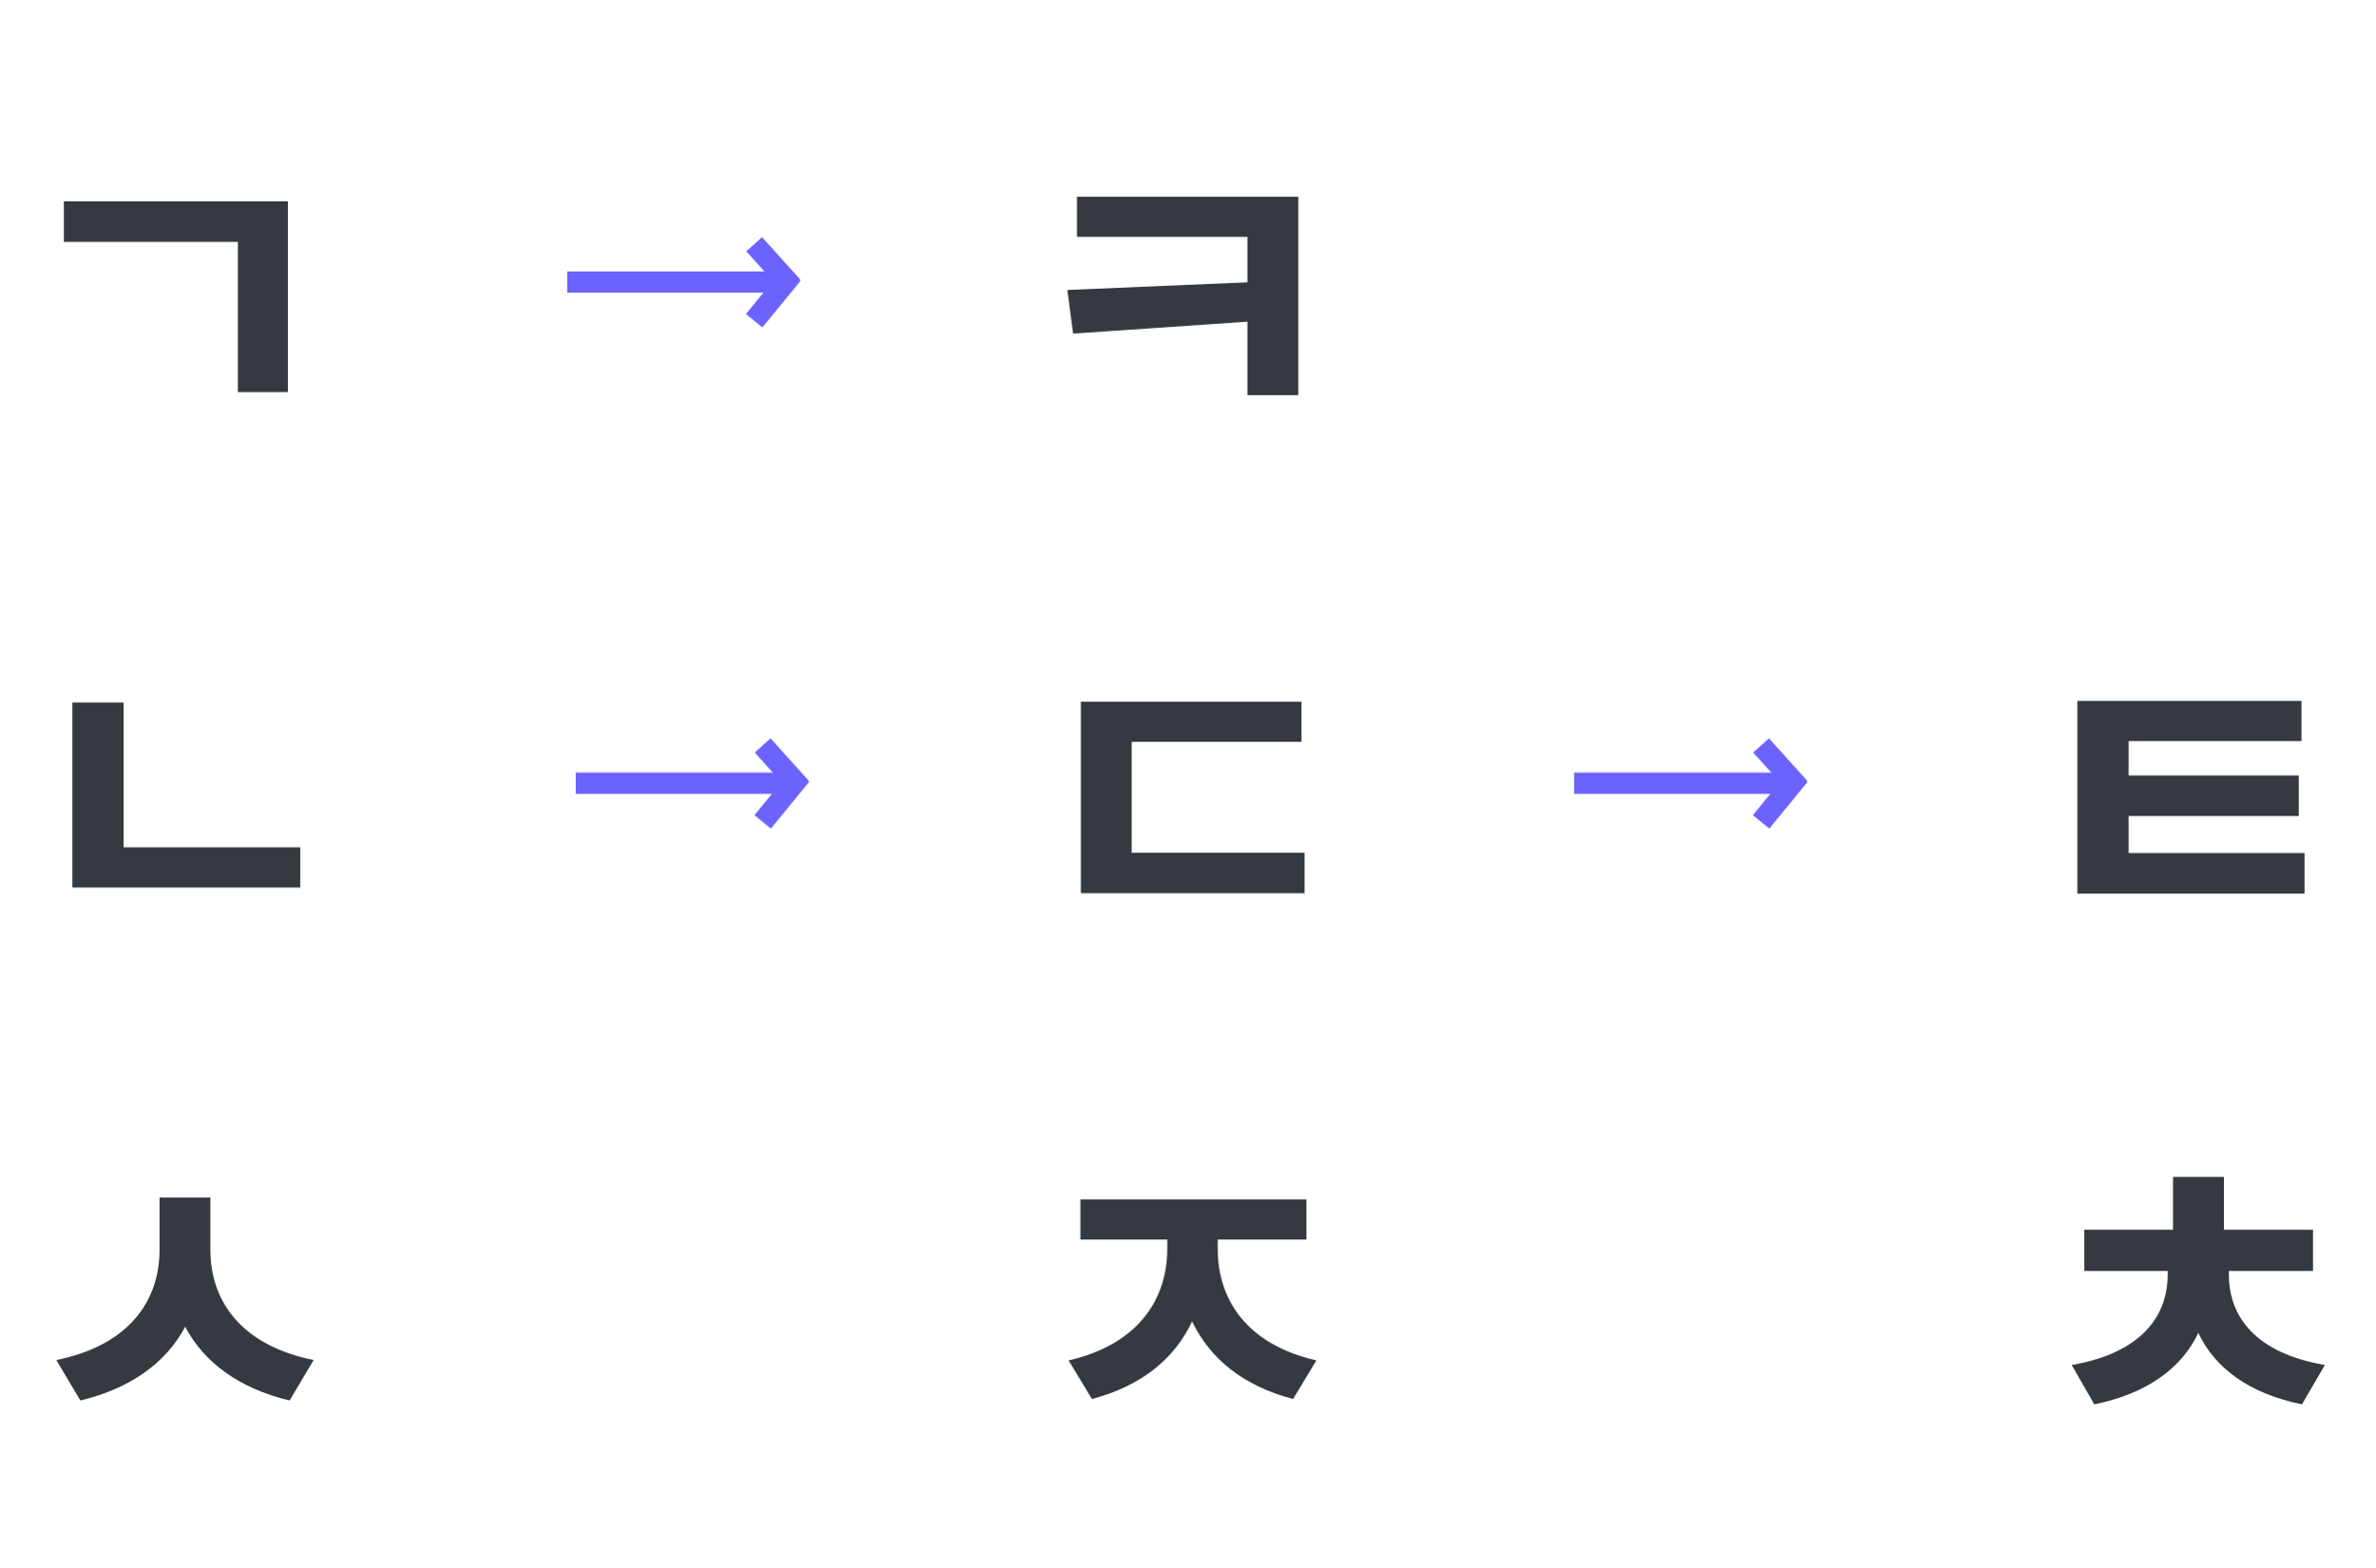
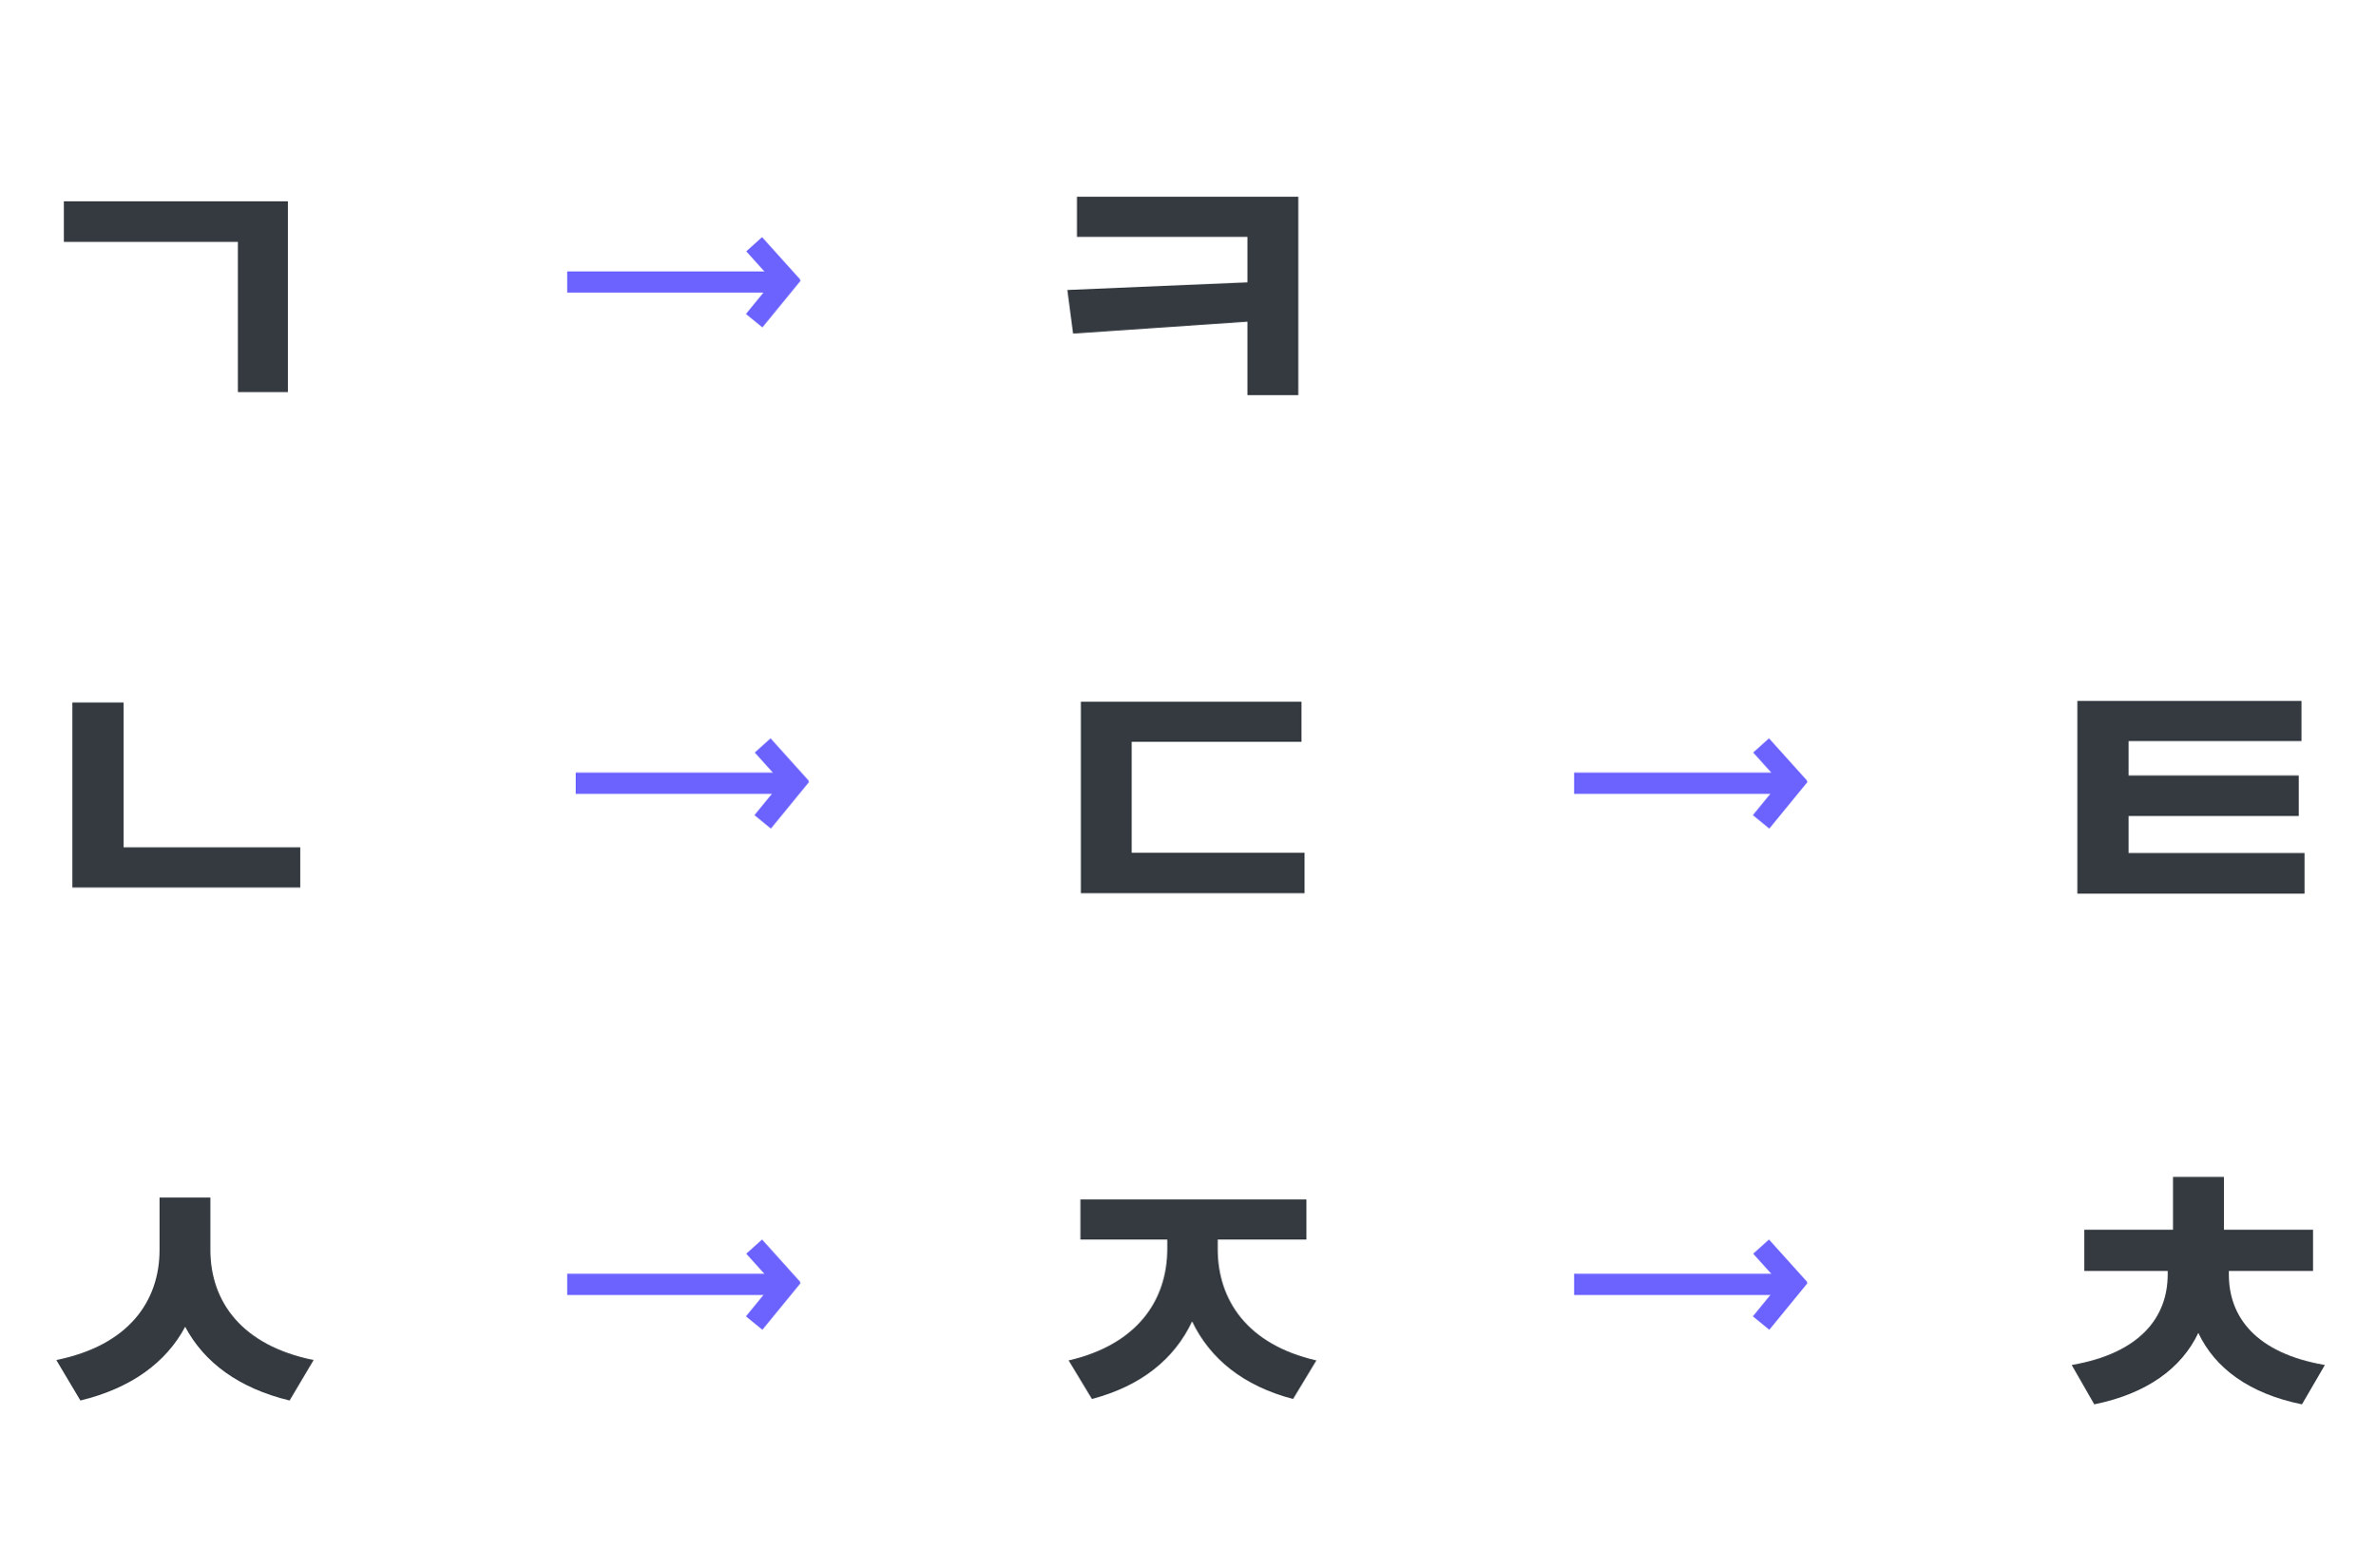
<svg xmlns="http://www.w3.org/2000/svg" width="559" height="369" viewBox="0 0 559 369">
-   <defs>
-     <style>
-       .cls-1 {
-         fill: #343a40;
-         font-size: 90px;
-         font-family: NotoSansKR-Bold, Noto Sans KR;
-         font-weight: 700;
-       }
- 
-       .cls-2 {
-         fill: none;
-         stroke: #6c63ff;
-         stroke-width: 5px;
-       }
-     </style>
-   </defs>
-   <g id="그룹_38" data-name="그룹 38" transform="translate(-689 -2513)">
-     <text id="_" data-name="ㄱ " class="cls-1" transform="translate(689 2617)">
+   <g id="그룹_44" data-name="그룹 44" transform="translate(-680 -1988)">
+     <g id="그룹_42" data-name="그룹 42" transform="translate(-1 -3)">
+       <line id="선_3" data-name="선 3" x2="50.738" transform="translate(814.5 2293.396)" fill="none" stroke="#6c63ff" stroke-width="5" />
+       <line id="선_4" data-name="선 4" x2="9" y2="10" transform="translate(858.5 2284.5)" fill="none" stroke="#6c63ff" stroke-width="5" />
+       <line id="선_5" data-name="선 5" y1="11" x2="9" transform="translate(858.5 2291.5)" fill="none" stroke="#6c63ff" stroke-width="5" />
+     </g>
+     <text id="_" data-name="ㄱ " transform="translate(680 2092)" fill="#343a40" font-size="90" font-family="NotoSansKR-Bold, Noto Sans KR" font-weight="700">
      <tspan x="0" y="0">ㄱ </tspan>
    </text>
-     <g id="그룹_37" data-name="그룹 37" transform="translate(102 2056)">
-       <line id="선_3" data-name="선 3" class="cls-2" x2="50.738" transform="translate(720.5 523.397)" />
-       <line id="선_4" data-name="선 4" class="cls-2" x2="9" y2="10" transform="translate(764.5 514.5)" />
-       <line id="선_5" data-name="선 5" class="cls-2" y1="11" x2="9" transform="translate(764.5 521.5)" />
+     <g id="그룹_37" data-name="그룹 37" transform="translate(93 1531)">
+       <line id="선_3-2" data-name="선 3" x2="50.738" transform="translate(720.5 523.397)" fill="none" stroke="#6c63ff" stroke-width="5" />
+       <line id="선_4-2" data-name="선 4" x2="9" y2="10" transform="translate(764.5 514.5)" fill="none" stroke="#6c63ff" stroke-width="5" />
+       <line id="선_5-2" data-name="선 5" y1="11" x2="9" transform="translate(764.5 521.5)" fill="none" stroke="#6c63ff" stroke-width="5" />
    </g>
-     <text id="_2" data-name="ㅋ" class="cls-1" transform="translate(926 2617)">
+     <text id="_2" data-name="ㅋ" transform="translate(917 2092)" fill="#343a40" font-size="90" font-family="NotoSansKR-Bold, Noto Sans KR" font-weight="700">
      <tspan x="0" y="0">ㅋ</tspan>
    </text>
-     <line id="선_3-2" data-name="선 3" class="cls-2" x2="50.738" transform="translate(824.5 2697.396)" />
-     <line id="선_4-2" data-name="선 4" class="cls-2" x2="9" y2="10" transform="translate(868.5 2688.5)" />
-     <line id="선_5-2" data-name="선 5" class="cls-2" y1="11" x2="9" transform="translate(868.5 2695.5)" />
-     <text id="_3" data-name="ㄴ" class="cls-1" transform="translate(691 2735)">
+     <line id="선_3-3" data-name="선 3" x2="50.738" transform="translate(815.5 2172.396)" fill="none" stroke="#6c63ff" stroke-width="5" />
+     <line id="선_4-3" data-name="선 4" x2="9" y2="10" transform="translate(859.5 2163.5)" fill="none" stroke="#6c63ff" stroke-width="5" />
+     <line id="선_5-3" data-name="선 5" y1="11" x2="9" transform="translate(859.5 2170.5)" fill="none" stroke="#6c63ff" stroke-width="5" />
+     <text id="_3" data-name="ㄴ" transform="translate(682 2210)" fill="#343a40" font-size="90" font-family="NotoSansKR-Bold, Noto Sans KR" font-weight="700">
      <tspan x="0" y="0">ㄴ</tspan>
    </text>
-     <text id="_4" data-name="ㄷ" class="cls-1" transform="translate(928 2735)">
+     <text id="_4" data-name="ㄷ" transform="translate(919 2210)" fill="#343a40" font-size="90" font-family="NotoSansKR-Bold, Noto Sans KR" font-weight="700">
      <tspan x="0" y="0">ㄷ</tspan>
    </text>
-     <text id="_5" data-name="ㅅ" class="cls-1" transform="translate(691 2853)">
+     <text id="_5" data-name="ㅅ" transform="translate(682 2328)" fill="#343a40" font-size="90" font-family="NotoSansKR-Bold, Noto Sans KR" font-weight="700">
      <tspan x="0" y="0">ㅅ</tspan>
    </text>
-     <text id="_6" data-name="ㅈ" class="cls-1" transform="translate(928 2853)">
+     <text id="_6" data-name="ㅈ" transform="translate(919 2328)" fill="#343a40" font-size="90" font-family="NotoSansKR-Bold, Noto Sans KR" font-weight="700">
      <tspan x="0" y="0">ㅈ</tspan>
    </text>
-     <text id="_7" data-name="ㅊ" class="cls-1" transform="translate(1165 2853)">
+     <text id="_7" data-name="ㅊ" transform="translate(1156 2328)" fill="#343a40" font-size="90" font-family="NotoSansKR-Bold, Noto Sans KR" font-weight="700">
      <tspan x="0" y="0">ㅊ</tspan>
    </text>
-     <line id="선_9" data-name="선 9" class="cls-2" x2="50.738" transform="translate(1059.5 2697.396)" />
-     <line id="선_10" data-name="선 10" class="cls-2" x2="9" y2="10" transform="translate(1103.5 2688.5)" />
-     <line id="선_11" data-name="선 11" class="cls-2" y1="11" x2="9" transform="translate(1103.5 2695.5)" />
-     <text id="_8" data-name="ㅌ" class="cls-1" transform="translate(1163 2735)">
+     <line id="선_9" data-name="선 9" x2="50.738" transform="translate(1050.5 2172.396)" fill="none" stroke="#6c63ff" stroke-width="5" />
+     <line id="선_10" data-name="선 10" x2="9" y2="10" transform="translate(1094.5 2163.5)" fill="none" stroke="#6c63ff" stroke-width="5" />
+     <line id="선_11" data-name="선 11" y1="11" x2="9" transform="translate(1094.5 2170.5)" fill="none" stroke="#6c63ff" stroke-width="5" />
+     <text id="_8" data-name="ㅌ" transform="translate(1154 2210)" fill="#343a40" font-size="90" font-family="NotoSansKR-Bold, Noto Sans KR" font-weight="700">
      <tspan x="0" y="0">ㅌ</tspan>
    </text>
+     <g id="그룹_43" data-name="그룹 43" transform="translate(236 -3)">
+       <line id="선_3-4" data-name="선 3" x2="50.738" transform="translate(814.5 2293.396)" fill="none" stroke="#6c63ff" stroke-width="5" />
+       <line id="선_4-4" data-name="선 4" x2="9" y2="10" transform="translate(858.5 2284.5)" fill="none" stroke="#6c63ff" stroke-width="5" />
+       <line id="선_5-4" data-name="선 5" y1="11" x2="9" transform="translate(858.5 2291.5)" fill="none" stroke="#6c63ff" stroke-width="5" />
+     </g>
  </g>
</svg>
